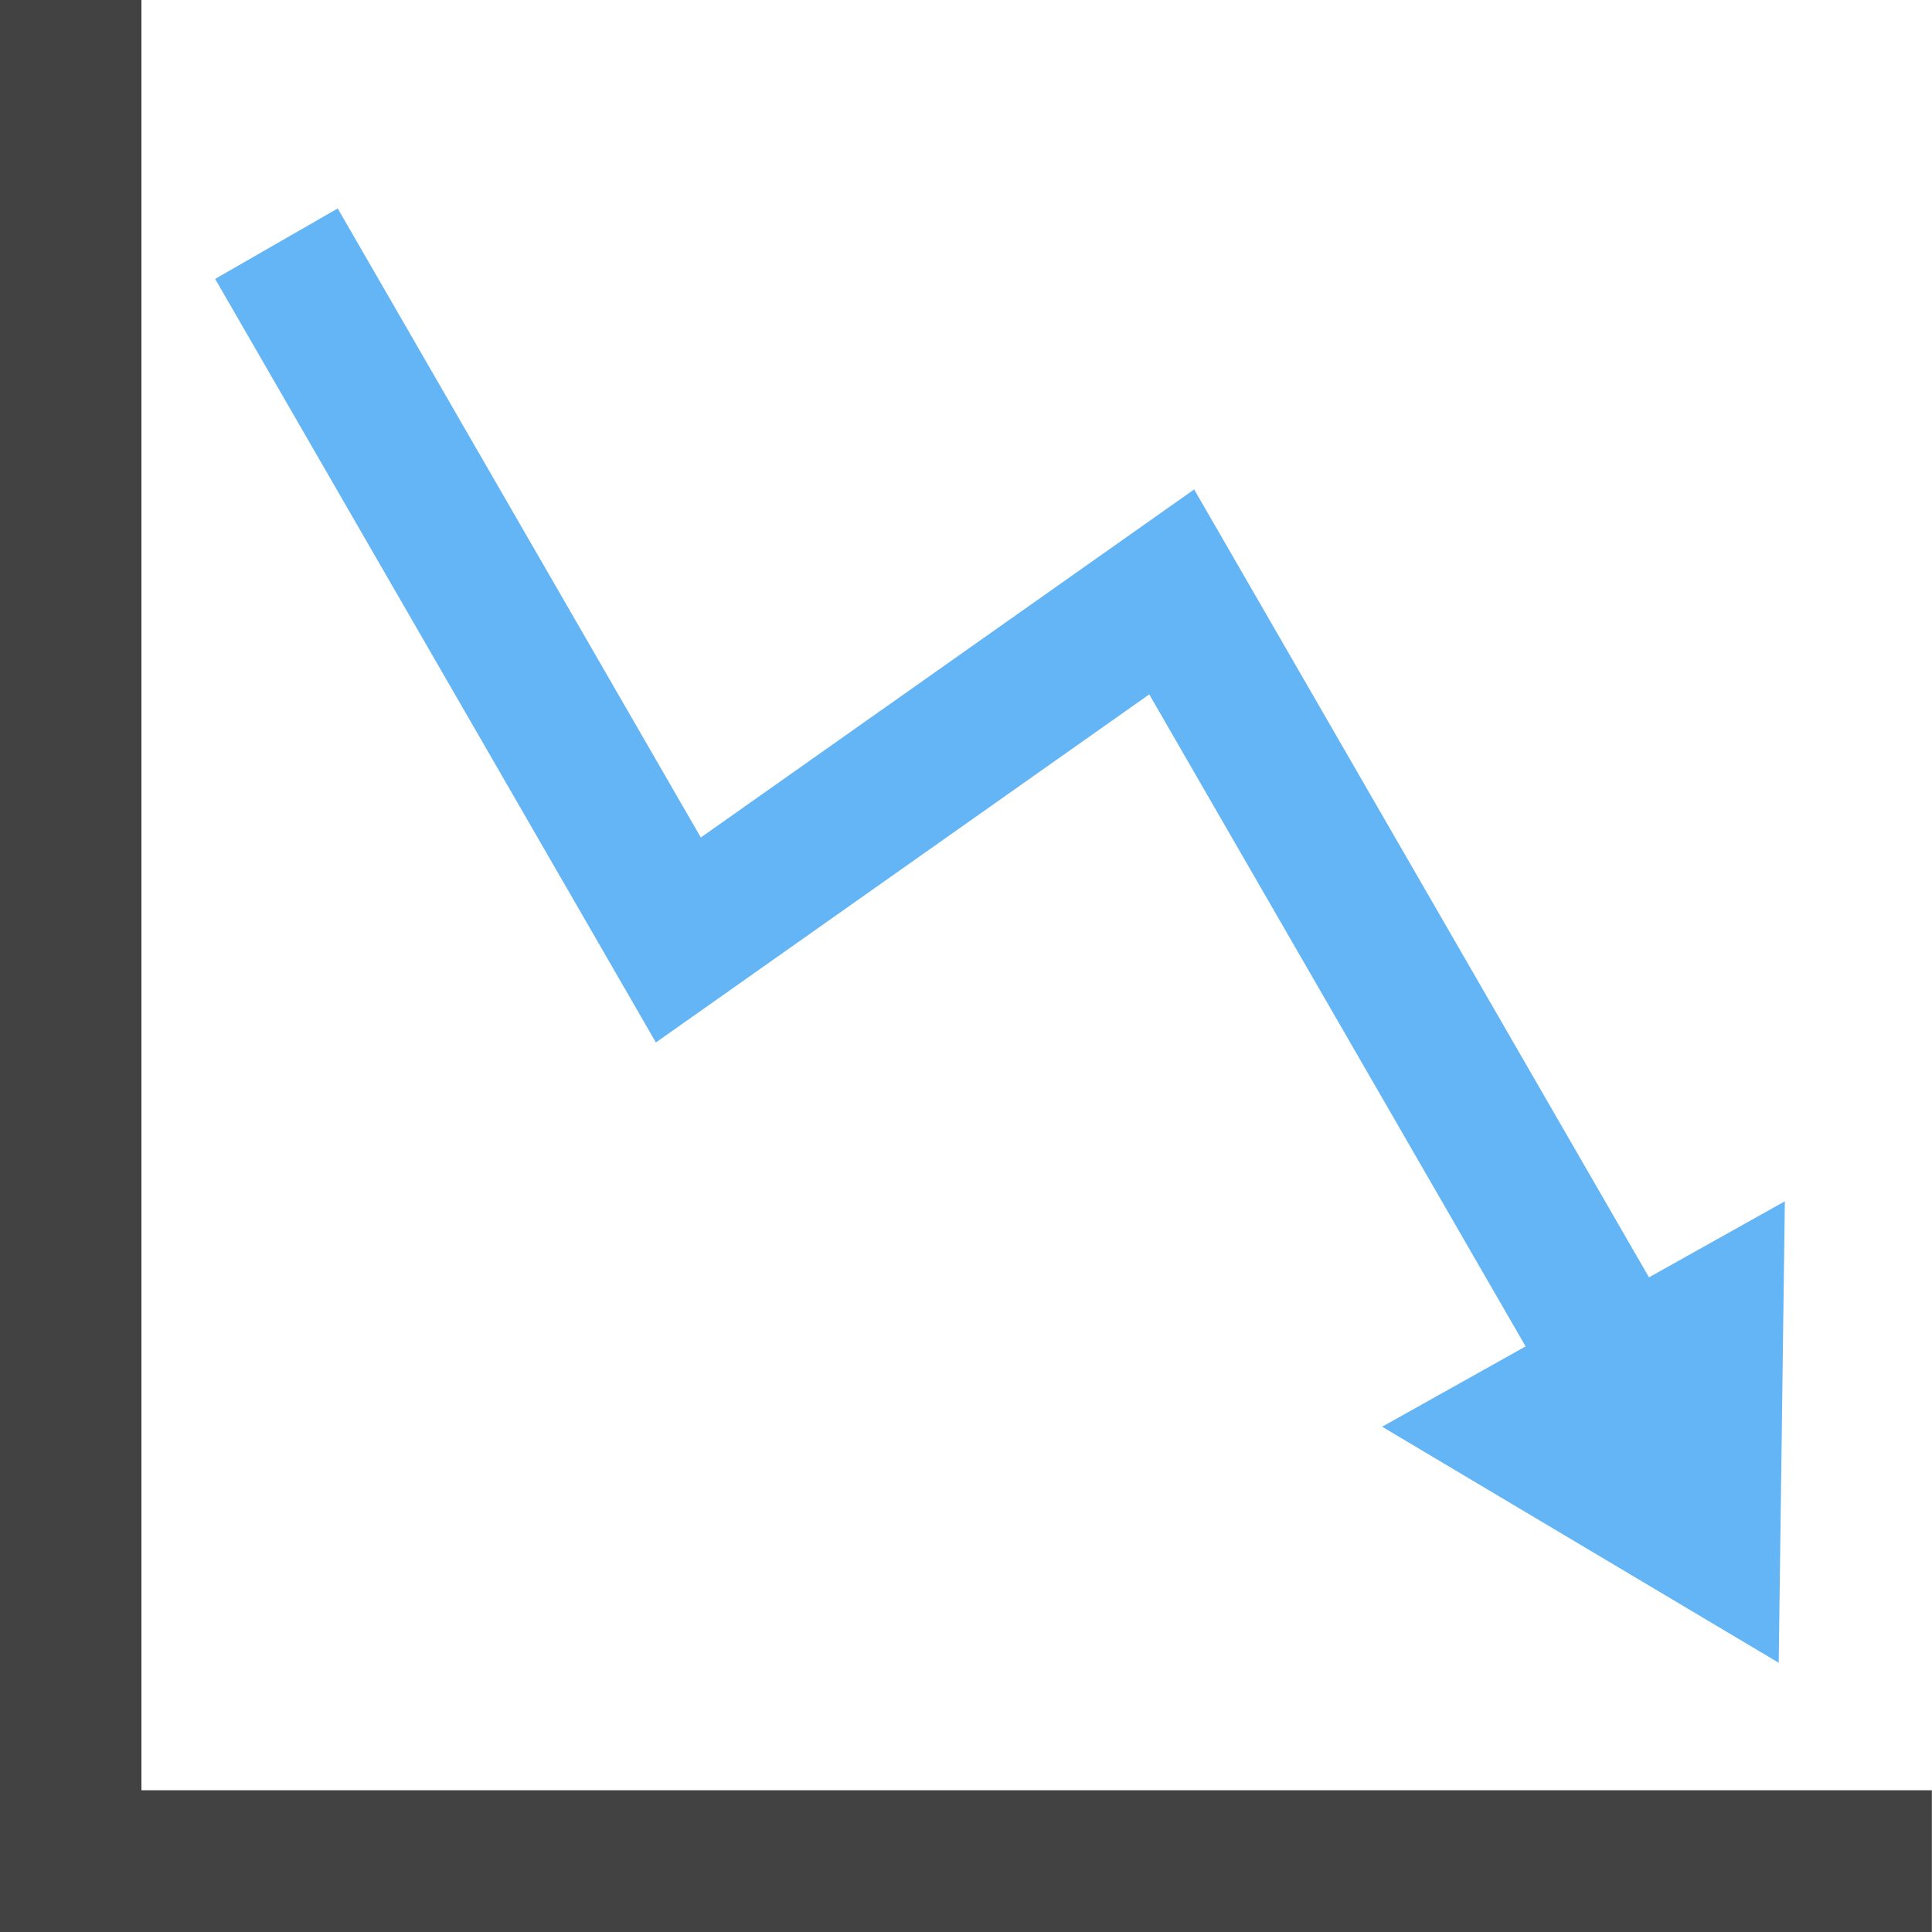
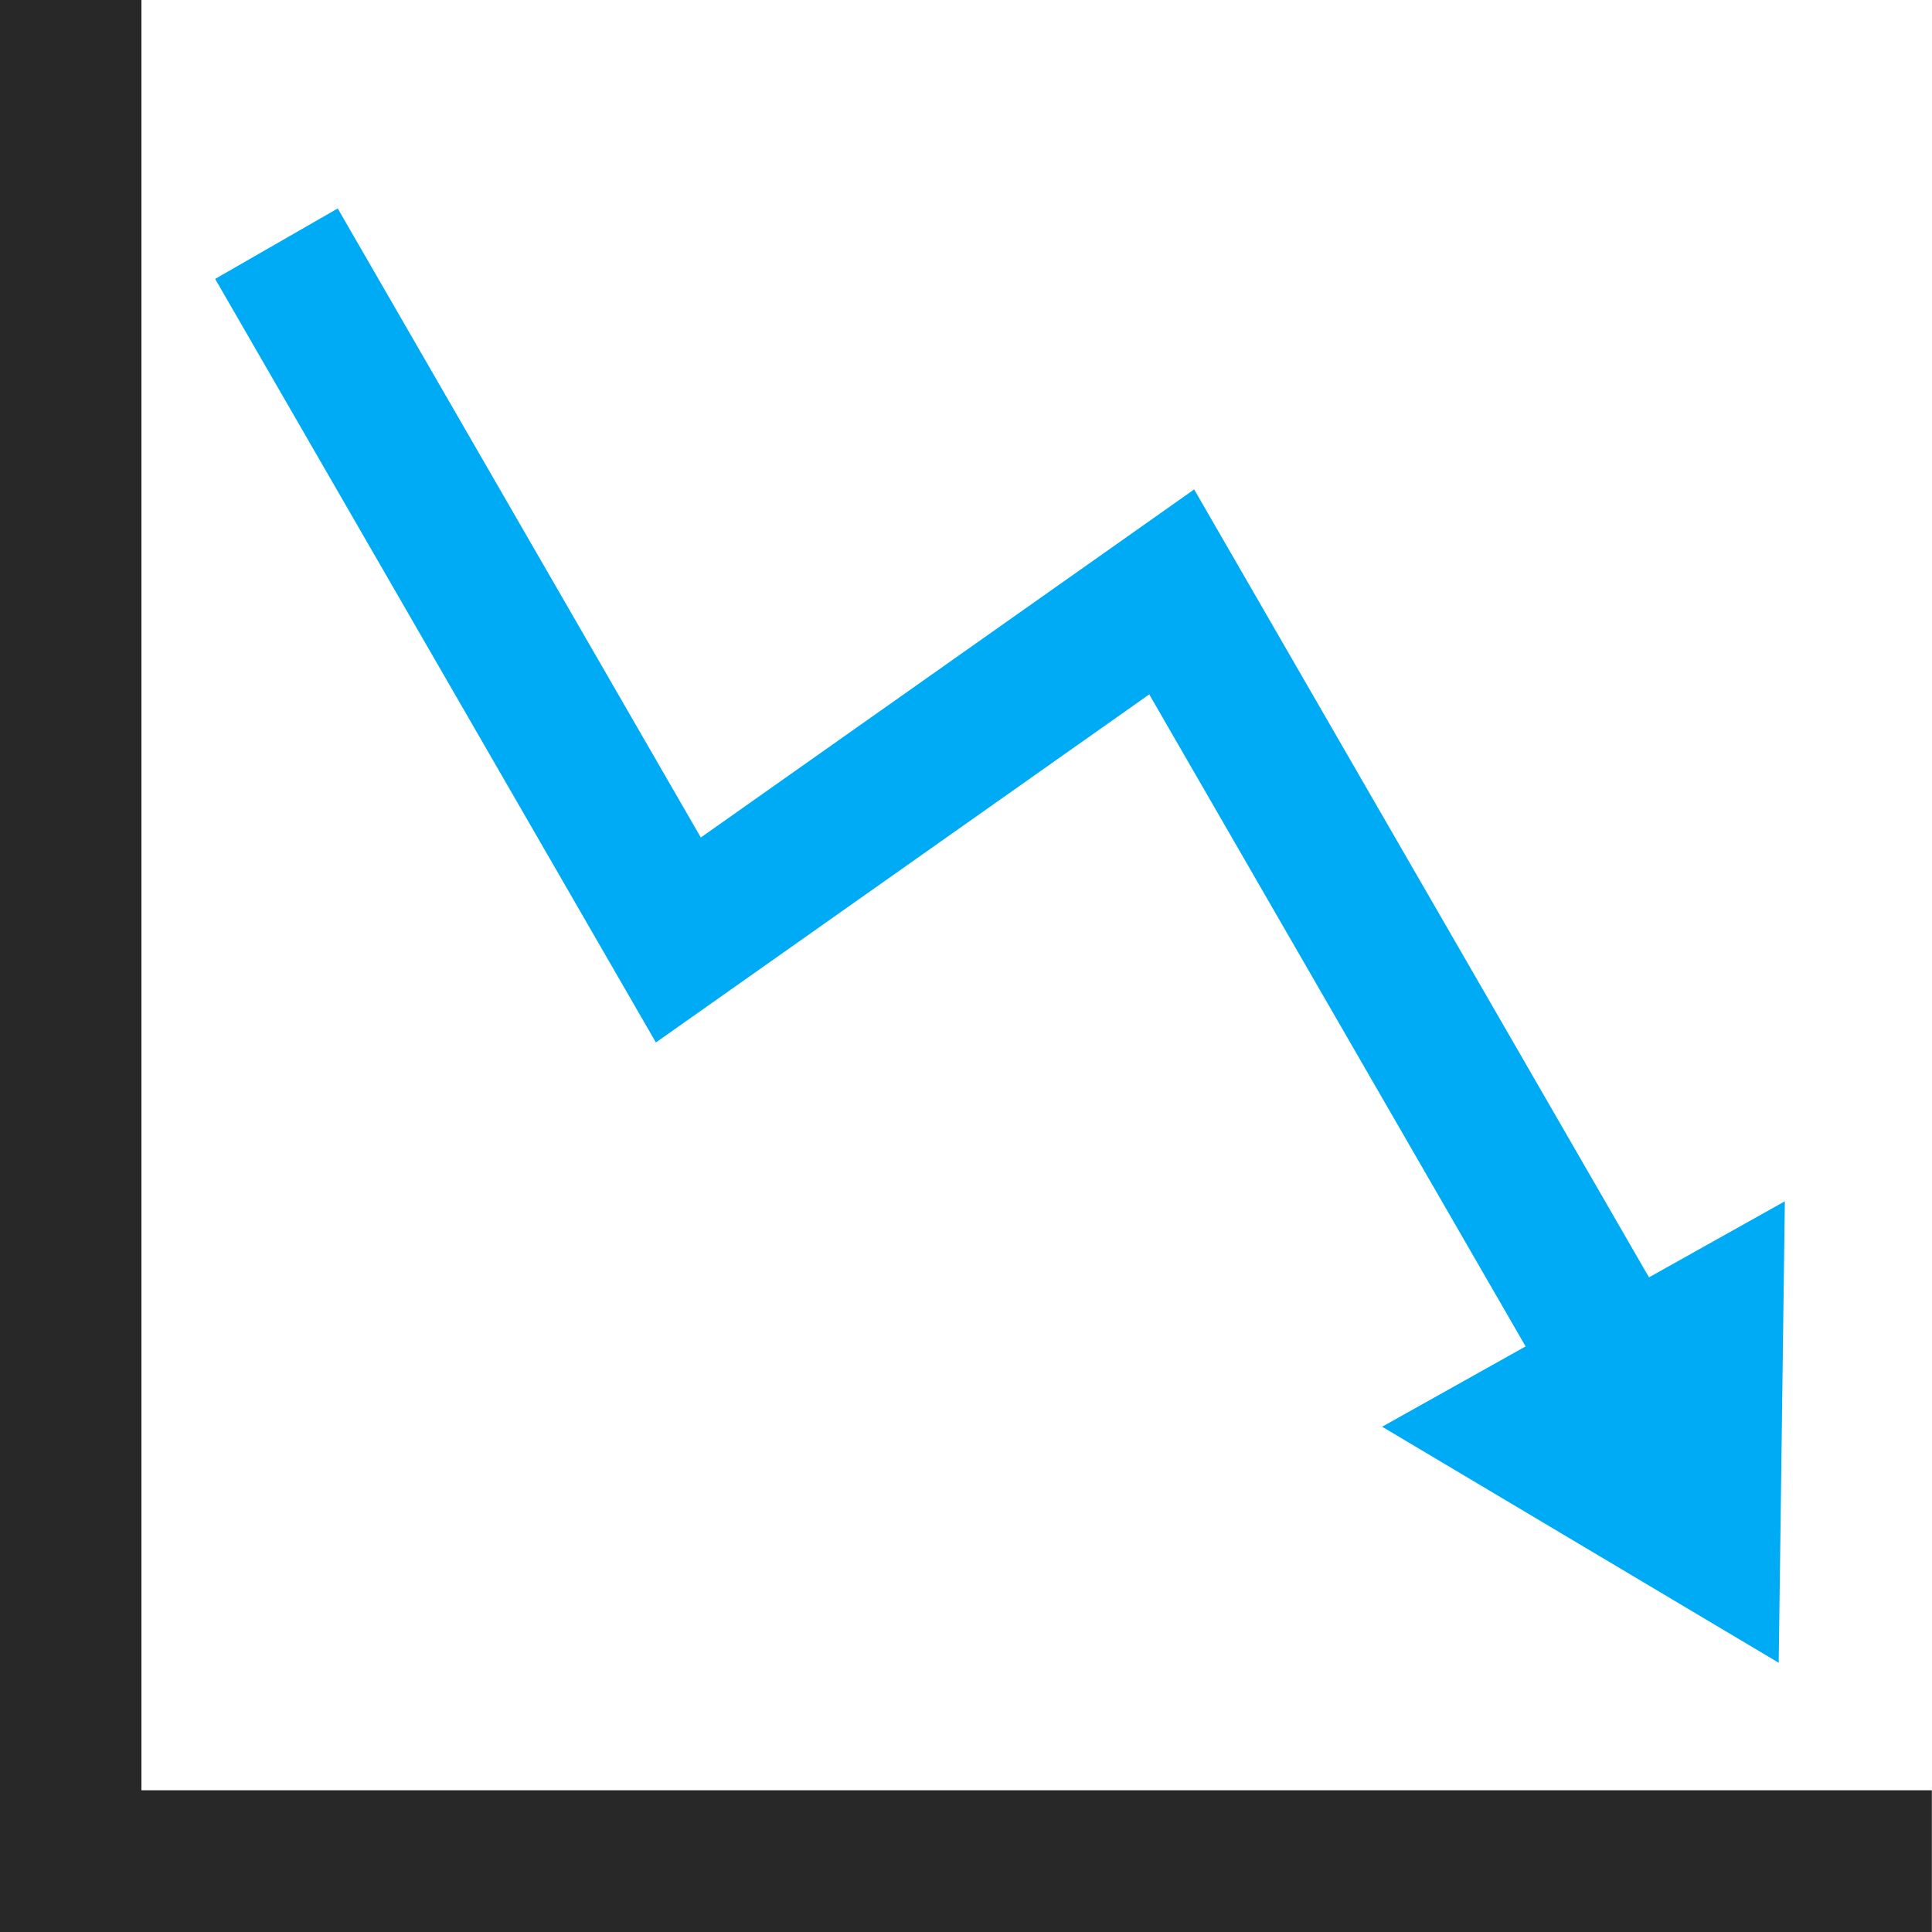
<svg xmlns="http://www.w3.org/2000/svg" id="Layer_2" data-name="Layer 2" viewBox="0 0 179.806 179.82">
-   <g id="Color">
-     <polygon points="106.965 64.63 146.088 132.407 157.498 125.851 111.146 45.553 65.229 77.949 31.434 19.402 20.024 25.959 61.047 97.027 66.933 92.875 106.965 64.63" fill="#64b5f6" fill-rule="evenodd" />
-     <polygon points="165.638 148.373 166.039 118.204 166.124 111.81 160.543 114.935 134.214 129.672 128.642 132.792 134.142 136.065 160.069 151.498 165.553 154.762 165.638 148.373" fill="#64b5f6" />
+   <g id="Color" fill="#00ABF6">
+     <polygon points="106.965 64.63 146.088 132.407 157.498 125.851 111.146 45.553 65.229 77.949 31.434 19.402 20.024 25.959 61.047 97.027 66.933 92.875 106.965 64.63" fill-rule="evenodd" />
+     <polygon points="165.638 148.373 166.039 118.204 166.124 111.81 160.543 114.935 134.214 129.672 128.642 132.792 134.142 136.065 160.069 151.498 165.553 154.762 165.638 148.373" />
  </g>
-   <g id="Grey">
-     <polygon points="13.163 166.628 179.806 166.628 179.806 179.82 0 179.82 0 173.225 0 0 13.163 0 13.163 166.628" fill="#424242" fill-rule="evenodd" />
+   <g id="Grey" fill="#282828">
+     <polygon points="13.163 166.628 179.806 166.628 179.806 179.82 0 179.82 0 173.225 0 0 13.163 0 13.163 166.628" fill-rule="evenodd" />
  </g>
</svg>
